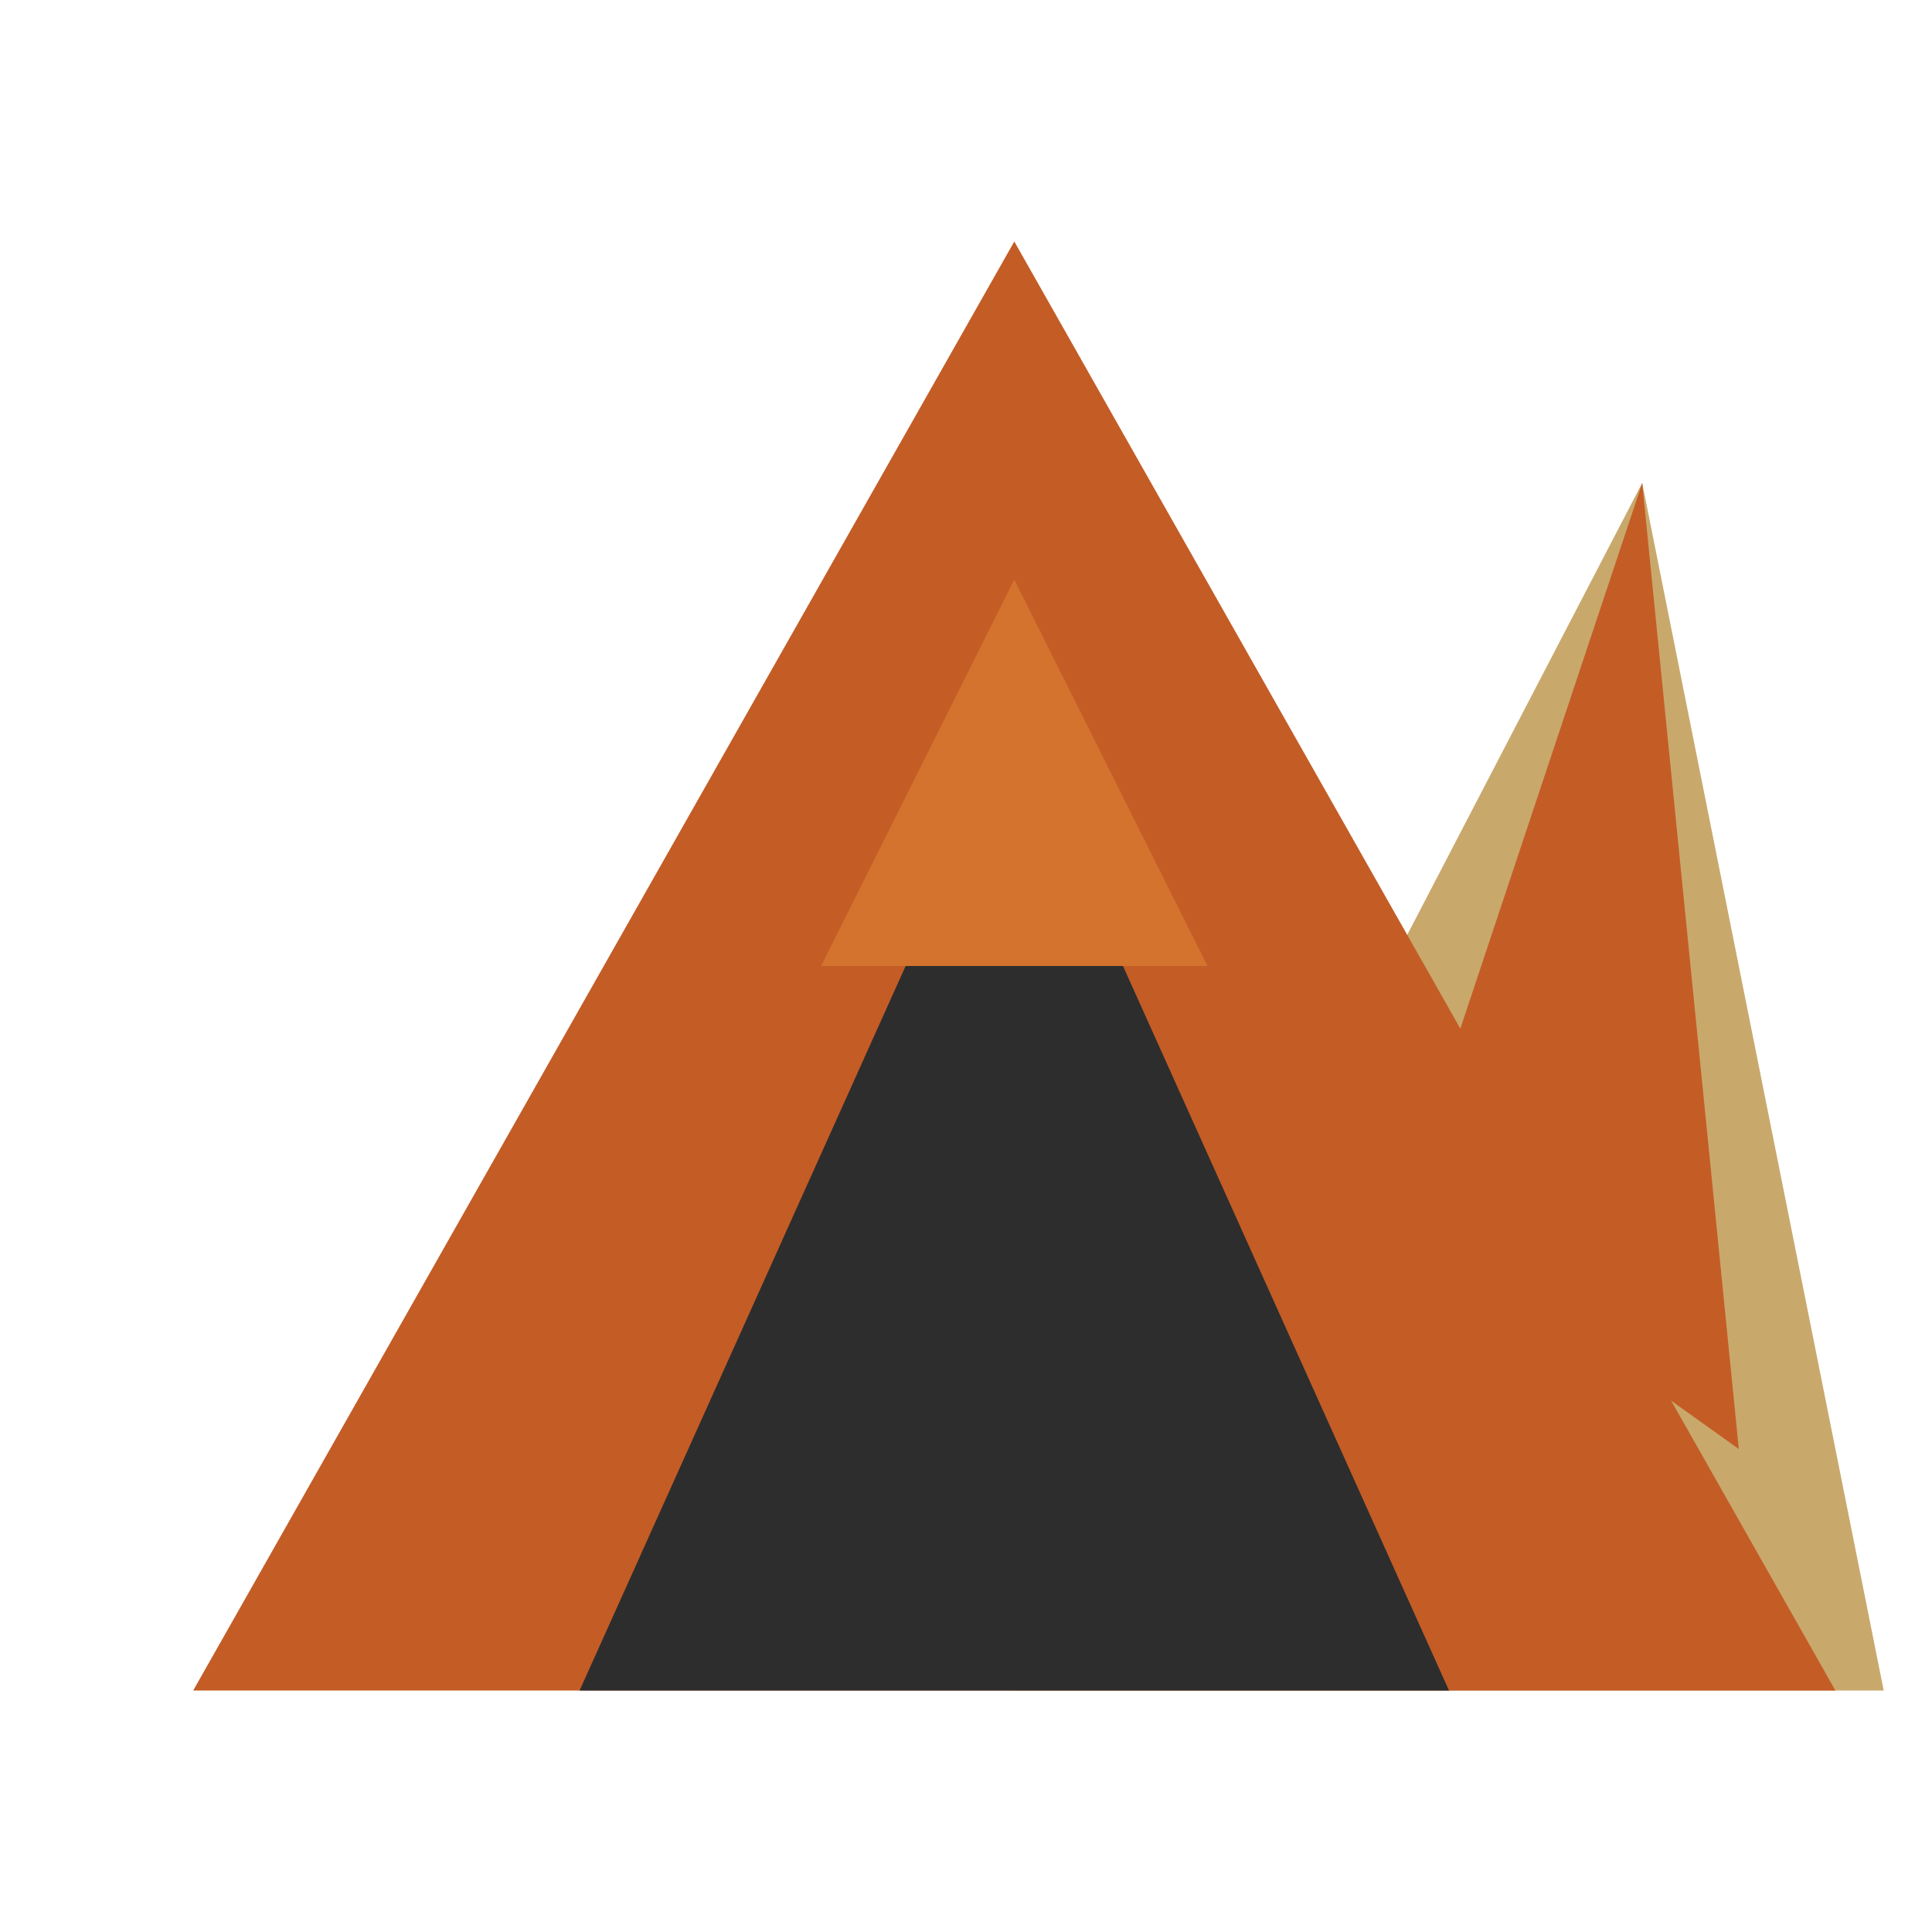
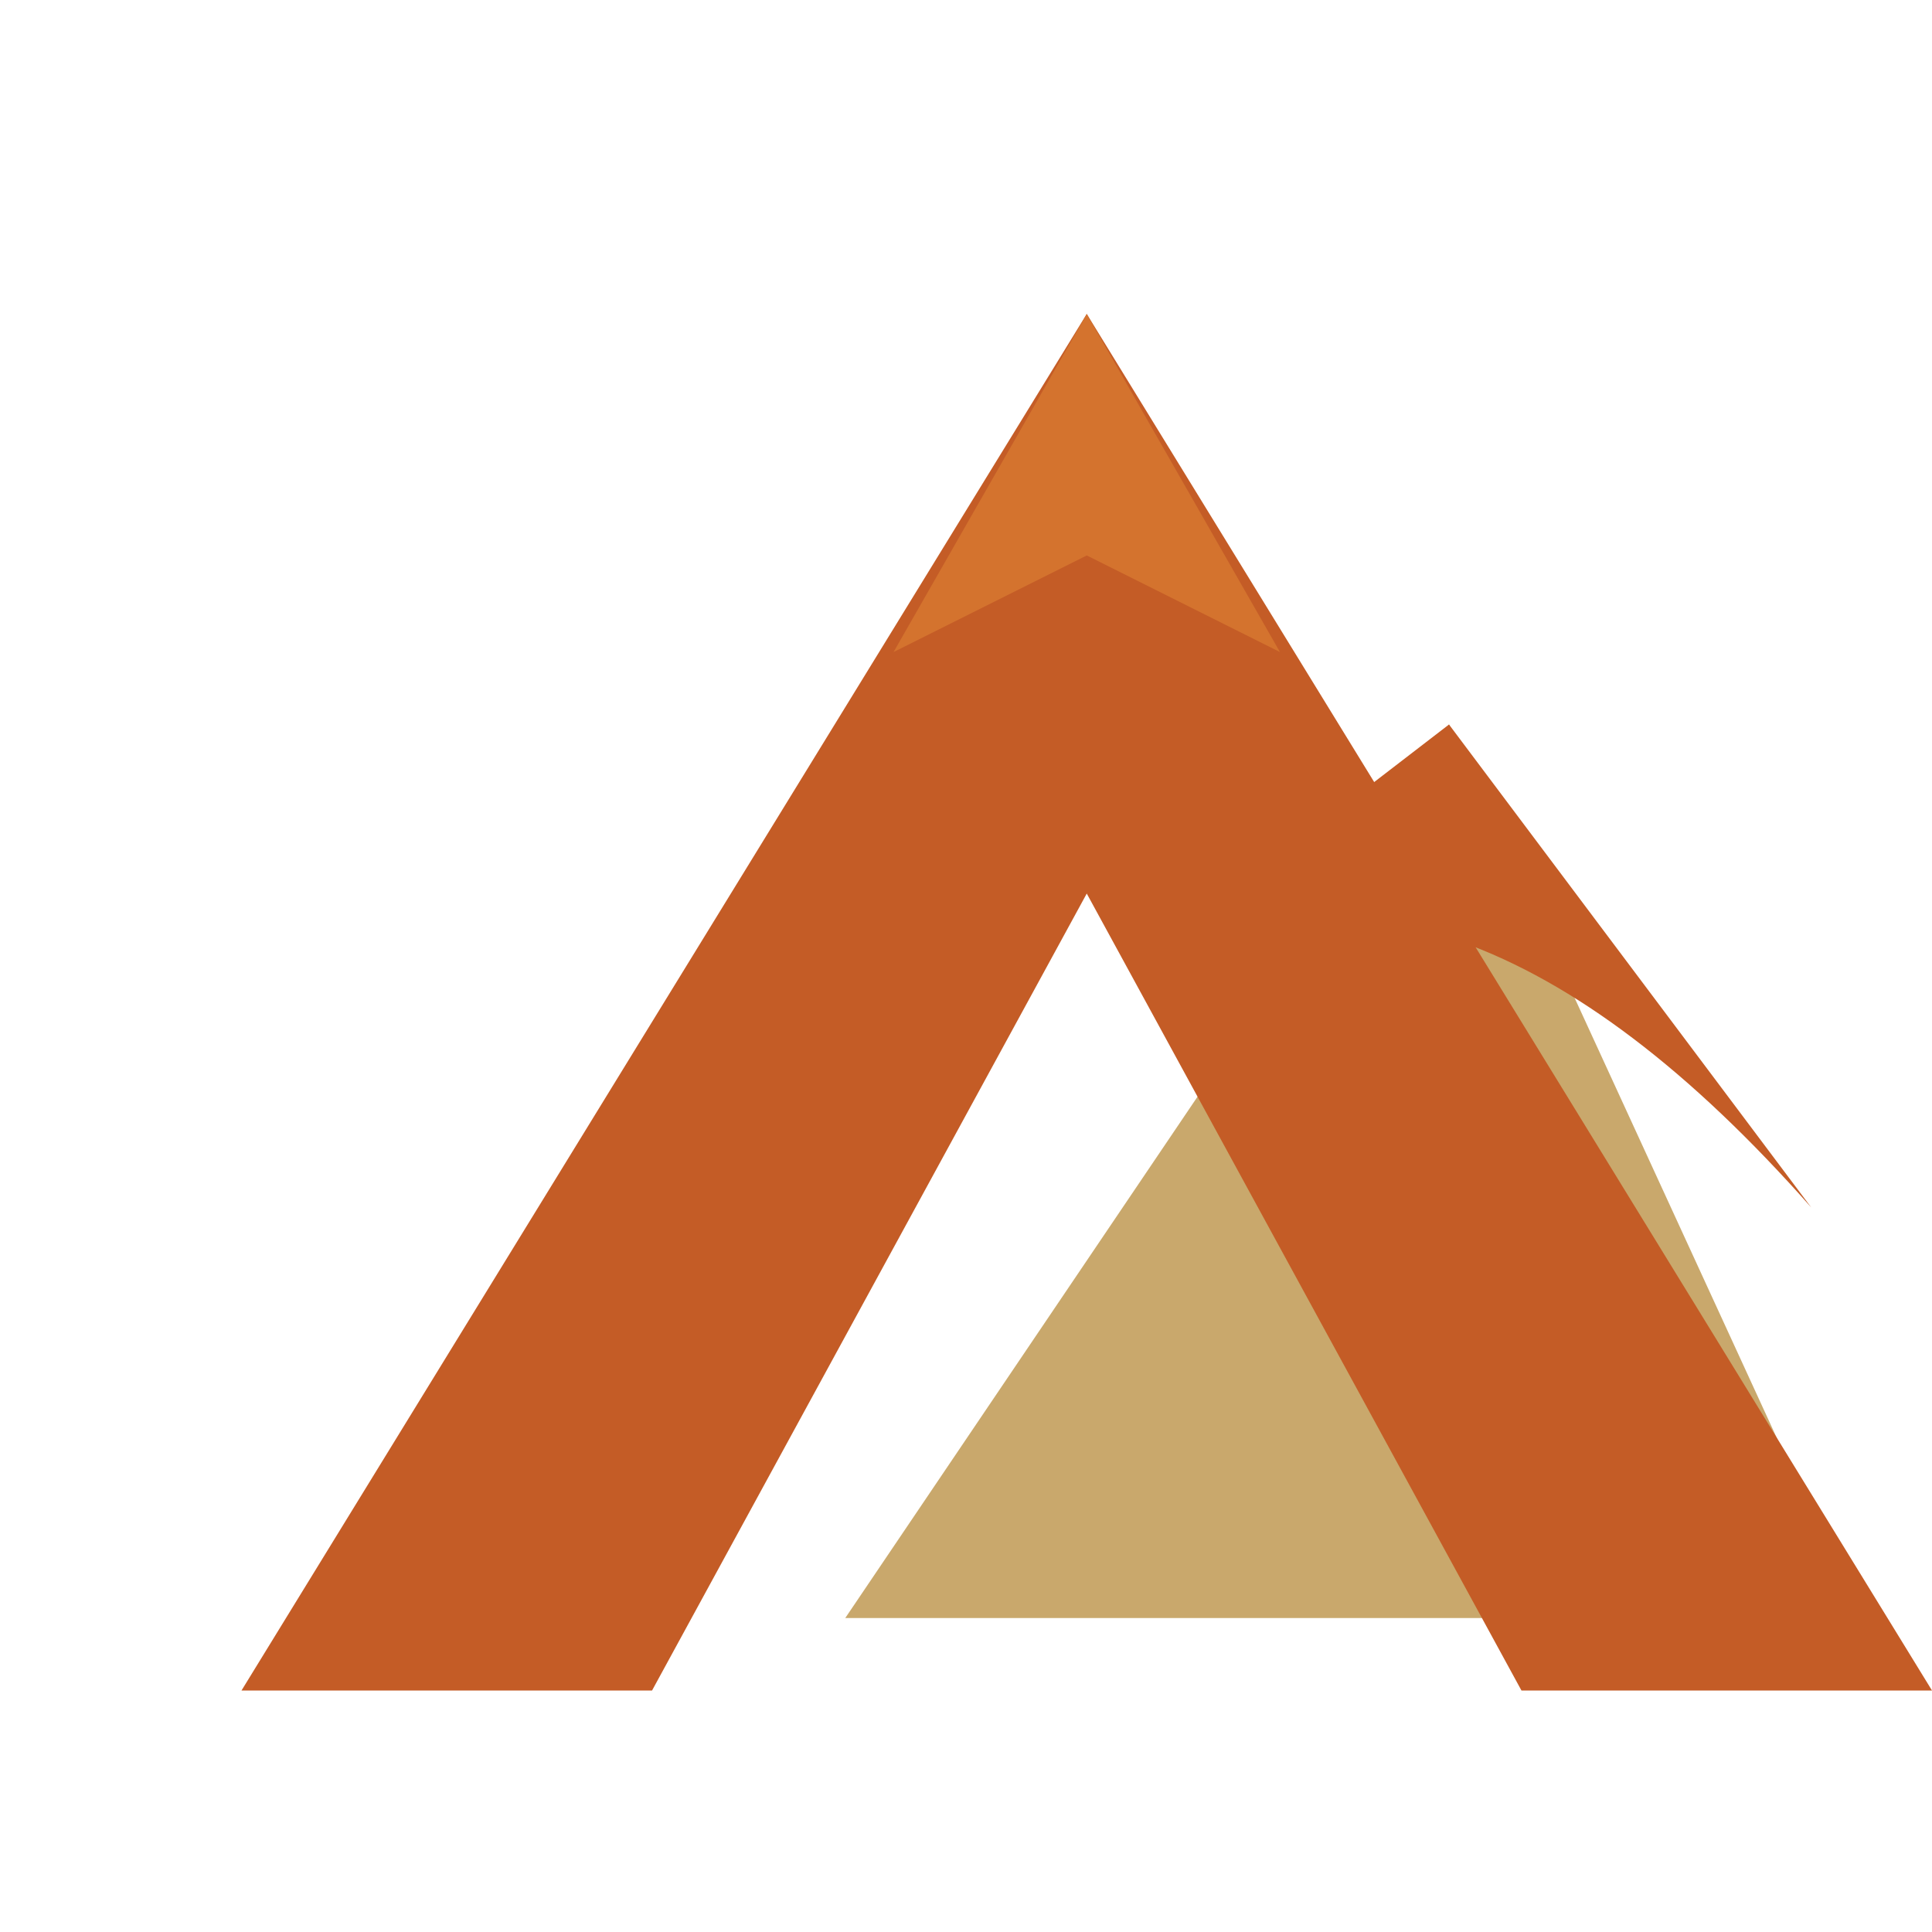
<svg xmlns="http://www.w3.org/2000/svg" viewBox="0 0 80 80" fill="none">
-   <g transform="translate(0, 2)">
-     <polygon points="42,68 68,18 78,68" fill="#C9A86C" />
-     <polygon points="8,68 42,8 76,68" fill="#C45C26" />
-     <polygon points="24,68 42,28 60,68" fill="#2D2D2D" />
-     <polygon points="34,38 42,22 50,38" fill="#D4732E" />
-     <polygon points="58,48 68,18 72,58" fill="#C45C26" />
+   <g transform="translate(5, 5)">
+     <polygon points="30,62 72,62 55,25" fill="#C9A86C" />
+     <path d="M5,65 L40,8 L75,65 L58,65 L40,32 L22,65 Z" fill="#C45C26" />
+     <polygon points="40,8 48,22 40,18 32,22" fill="#D4732E" />
+     <path d="M42,35 Q55,28 70,45 L55,25 Z" fill="#C45C26" />
  </g>
</svg>
